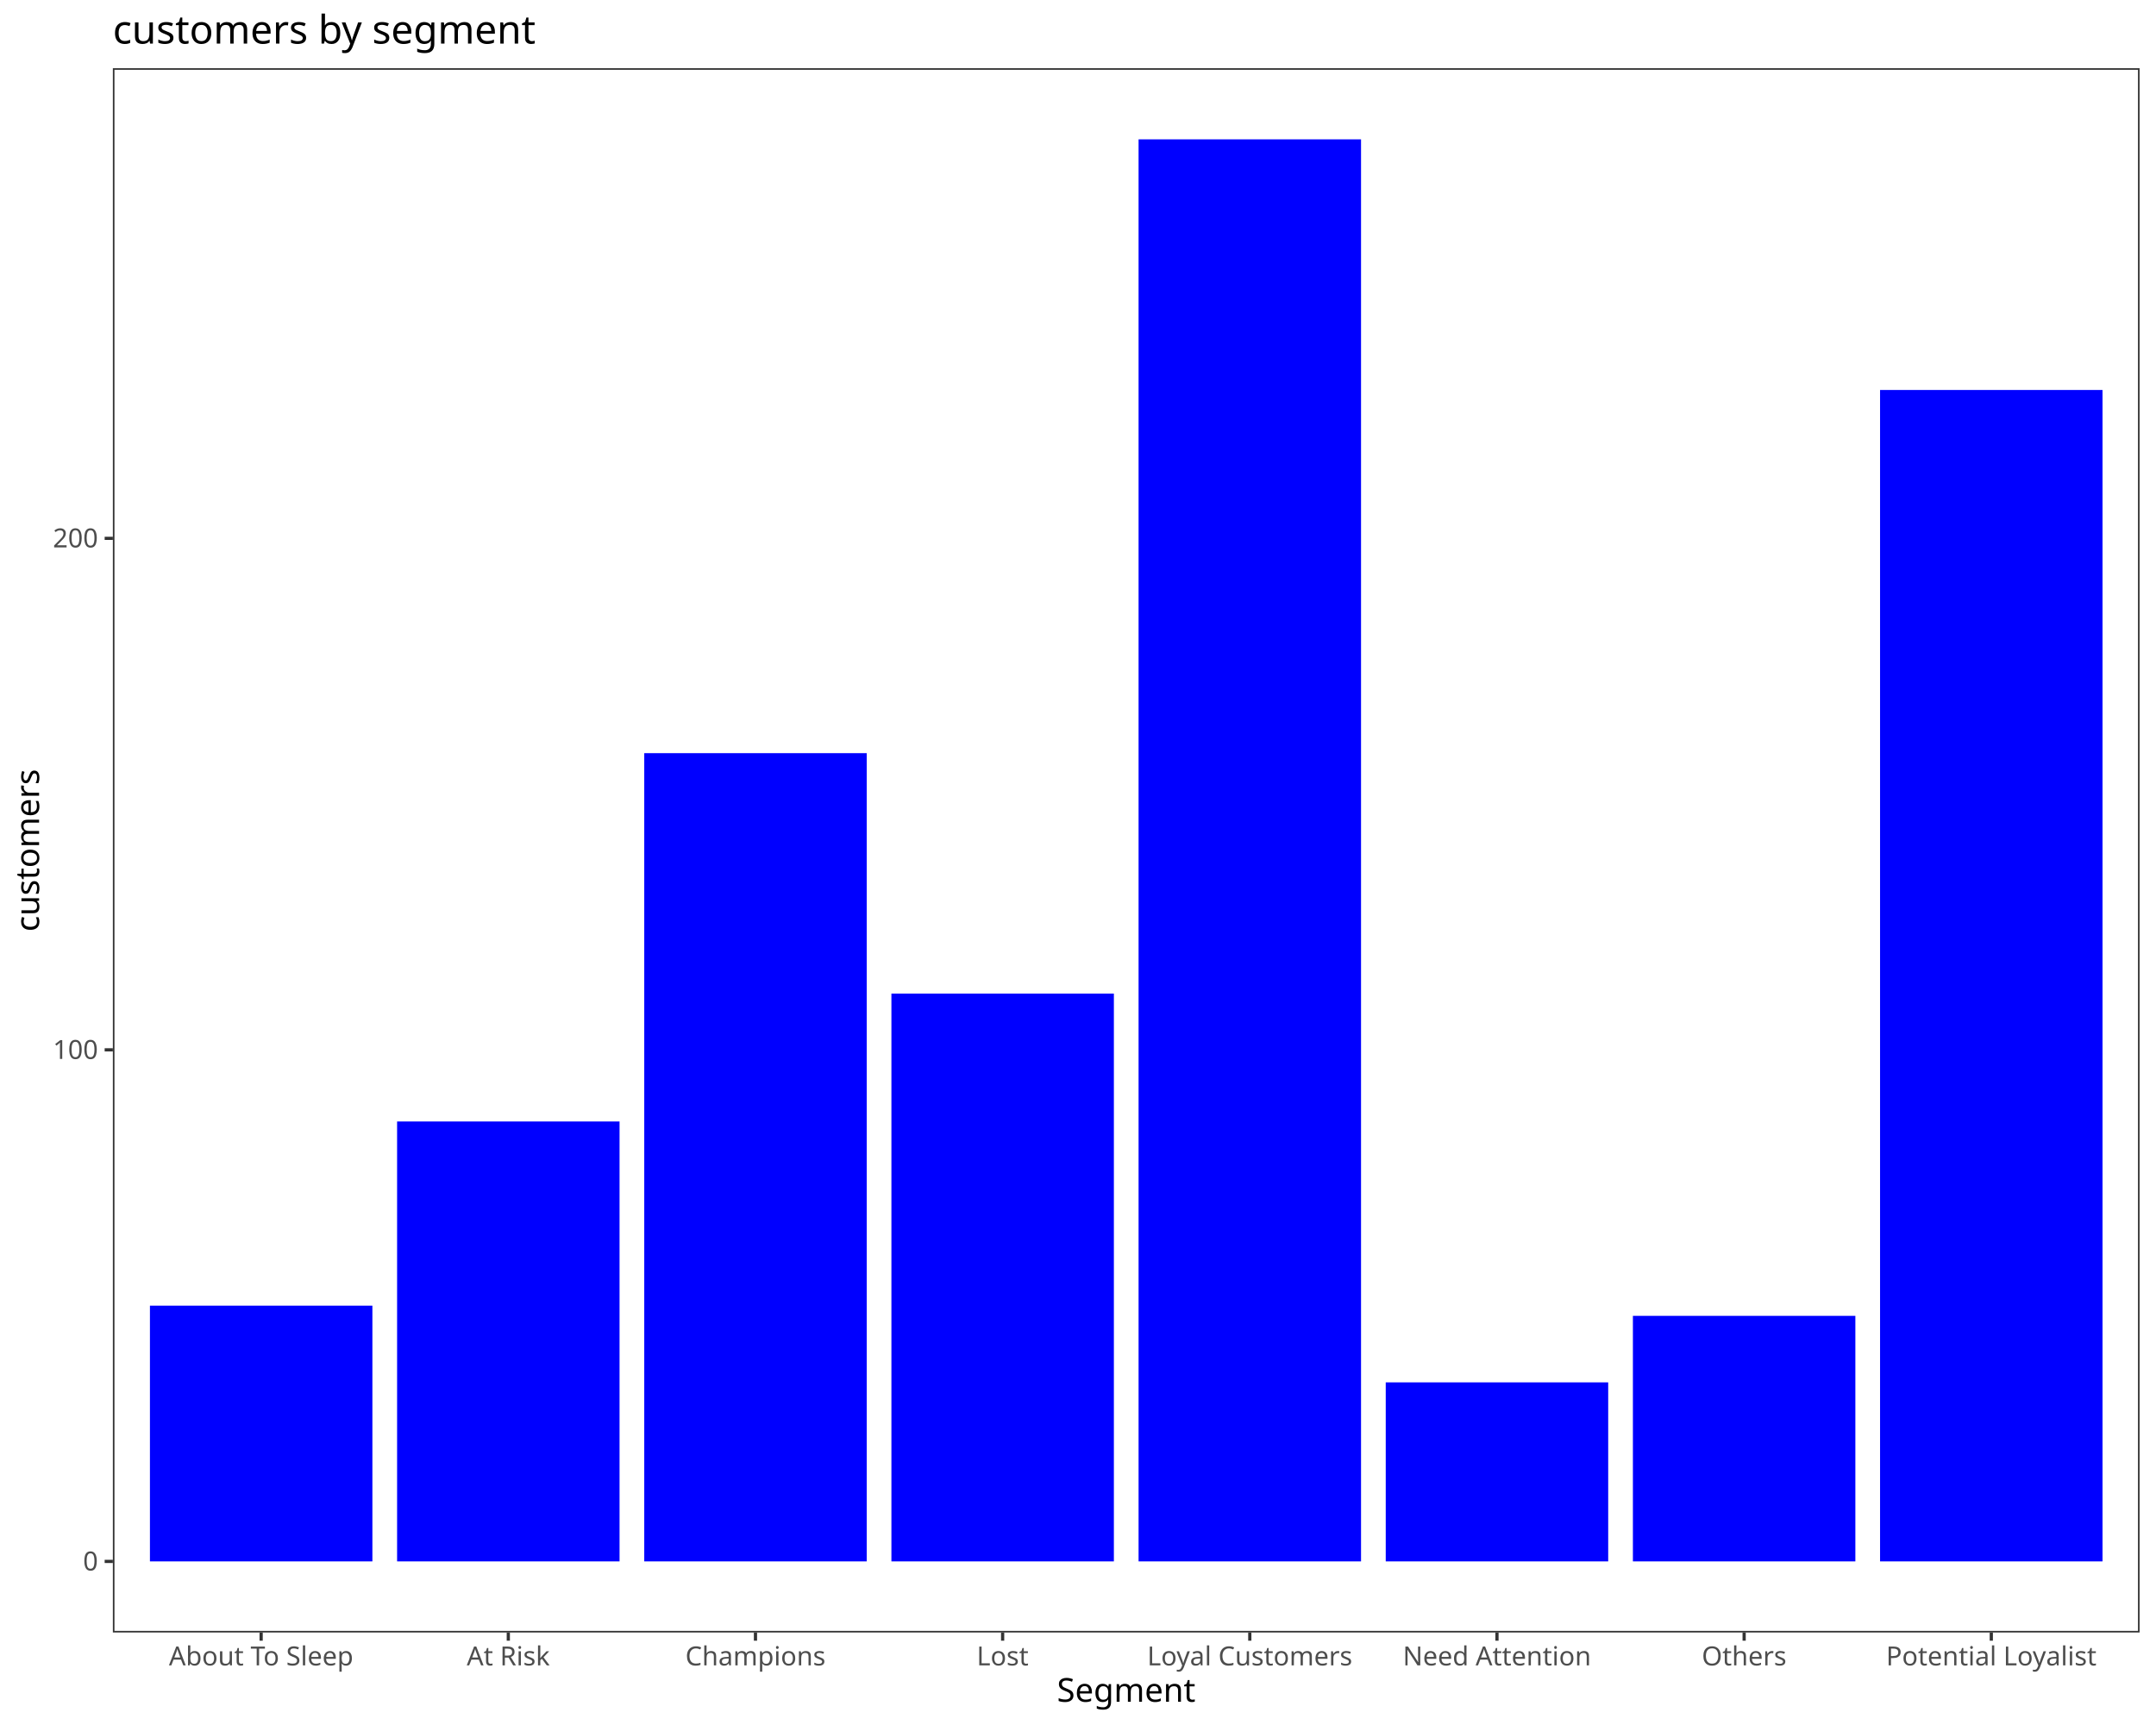
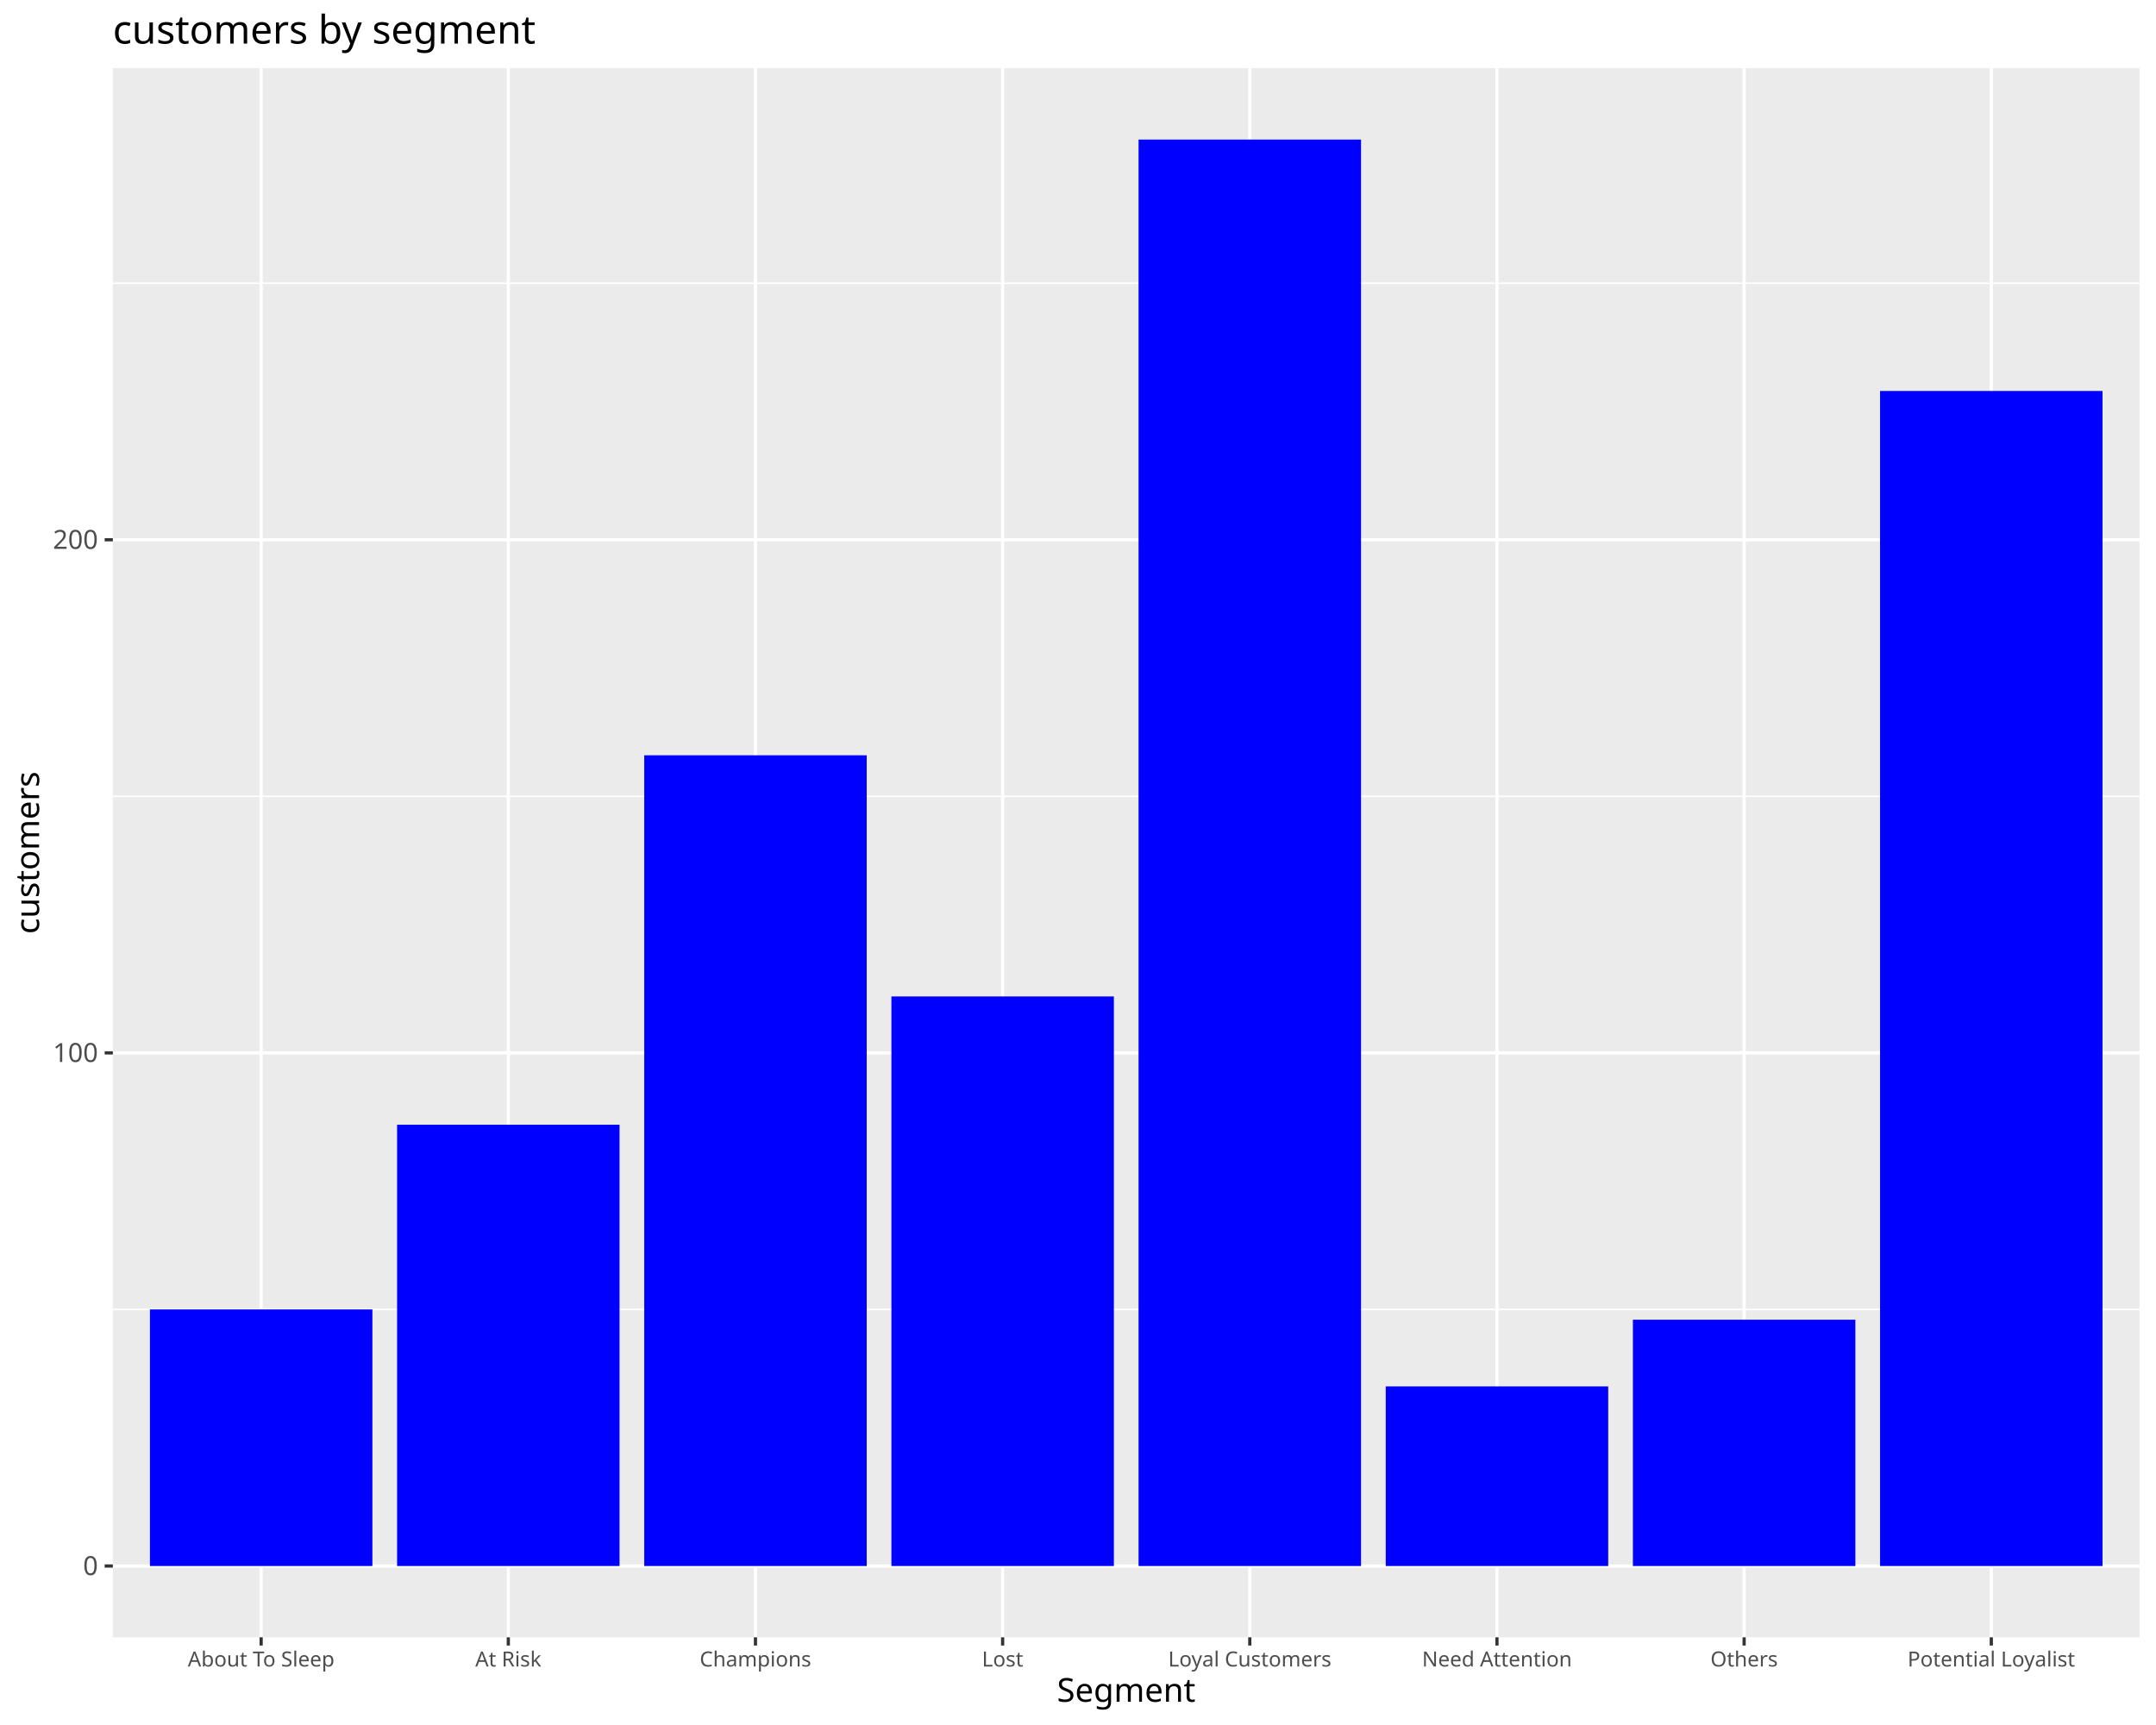
<svg xmlns="http://www.w3.org/2000/svg" class="svglite" data-engine-version="2.0" width="720.00pt" height="576.00pt" viewBox="0 0 720.00 576.00">
  <defs>
    <style type="text/css">
    .svglite line, .svglite polyline, .svglite polygon, .svglite path, .svglite rect, .svglite circle {
      fill: none;
      stroke: #000000;
      stroke-linecap: round;
      stroke-linejoin: round;
      stroke-miterlimit: 10.00;
    }
  </style>
  </defs>
  <rect width="100%" height="100%" style="stroke: none; fill: #FFFFFF;" />
  <defs>
    <clipPath id="cpMC4wMHw3MjAuMDB8MC4wMHw1NzYuMDA=">
      <rect x="0.00" y="0.00" width="720.00" height="576.00" />
    </clipPath>
  </defs>
  <g clip-path="url(#cpMC4wMHw3MjAuMDB8MC4wMHw1NzYuMDA=)">
    <rect x="0.00" y="0.00" width="720.00" height="576.00" style="stroke-width: 1.07; stroke: #FFFFFF; fill: #FFFFFF;" />
  </g>
  <defs>
-     <clipPath id="cpMzcuNjl8NzE0LjUyfDIyLjc4fDU0NS4xMQ==">
-       <rect x="37.69" y="22.78" width="676.83" height="522.33" />
+     <clipPath id="cpMzcuNjl8NzE0LjUyfDIyLjc4fDU0Ni43Mg==">
+       <rect x="37.69" y="22.78" width="676.83" height="523.94" />
    </clipPath>
  </defs>
-   <g clip-path="url(#cpMzcuNjl8NzE0LjUyfDIyLjc4fDU0NS4xMQ==)">
-     <rect x="37.69" y="22.78" width="676.83" height="522.33" style="stroke-width: 1.07; stroke: none; fill: #FFFFFF;" />
-     <rect x="50.07" y="435.97" width="74.29" height="85.40" style="stroke-width: 1.07; stroke: none; stroke-linecap: square; stroke-linejoin: miter; fill: #0000FF;" />
-     <rect x="132.61" y="374.48" width="74.29" height="146.89" style="stroke-width: 1.07; stroke: none; stroke-linecap: square; stroke-linejoin: miter; fill: #0000FF;" />
-     <rect x="215.15" y="251.49" width="74.29" height="269.88" style="stroke-width: 1.07; stroke: none; stroke-linecap: square; stroke-linejoin: miter; fill: #0000FF;" />
-     <rect x="297.69" y="331.77" width="74.29" height="189.60" style="stroke-width: 1.07; stroke: none; stroke-linecap: square; stroke-linejoin: miter; fill: #0000FF;" />
-     <rect x="380.23" y="46.53" width="74.29" height="474.84" style="stroke-width: 1.07; stroke: none; stroke-linecap: square; stroke-linejoin: miter; fill: #0000FF;" />
-     <rect x="462.77" y="461.59" width="74.29" height="59.78" style="stroke-width: 1.07; stroke: none; stroke-linecap: square; stroke-linejoin: miter; fill: #0000FF;" />
-     <rect x="545.31" y="439.38" width="74.29" height="81.99" style="stroke-width: 1.07; stroke: none; stroke-linecap: square; stroke-linejoin: miter; fill: #0000FF;" />
-     <rect x="627.85" y="130.22" width="74.29" height="391.15" style="stroke-width: 1.07; stroke: none; stroke-linecap: square; stroke-linejoin: miter; fill: #0000FF;" />
-     <rect x="37.69" y="22.78" width="676.83" height="522.33" style="stroke-width: 1.07; stroke: #333333;" />
+   <g clip-path="url(#cpMzcuNjl8NzE0LjUyfDIyLjc4fDU0Ni43Mg==)">
+     <rect x="37.69" y="22.78" width="676.83" height="523.94" style="stroke-width: 1.07; stroke: none; fill: #EBEBEB;" />
+     <polyline points="37.69,437.24 714.52,437.24 " style="stroke-width: 0.53; stroke: #FFFFFF; stroke-linecap: butt;" />
+     <polyline points="37.69,265.91 714.52,265.91 " style="stroke-width: 0.53; stroke: #FFFFFF; stroke-linecap: butt;" />
+     <polyline points="37.69,94.57 714.52,94.57 " style="stroke-width: 0.53; stroke: #FFFFFF; stroke-linecap: butt;" />
+     <polyline points="37.69,522.91 714.52,522.91 " style="stroke-width: 1.07; stroke: #FFFFFF; stroke-linecap: butt;" />
+     <polyline points="37.69,351.57 714.52,351.57 " style="stroke-width: 1.07; stroke: #FFFFFF; stroke-linecap: butt;" />
+     <polyline points="37.69,180.24 714.52,180.24 " style="stroke-width: 1.07; stroke: #FFFFFF; stroke-linecap: butt;" />
+     <polyline points="87.21,546.72 87.21,22.78 " style="stroke-width: 1.07; stroke: #FFFFFF; stroke-linecap: butt;" />
+     <polyline points="169.75,546.72 169.75,22.78 " style="stroke-width: 1.07; stroke: #FFFFFF; stroke-linecap: butt;" />
+     <polyline points="252.29,546.72 252.29,22.78 " style="stroke-width: 1.07; stroke: #FFFFFF; stroke-linecap: butt;" />
+     <polyline points="334.83,546.72 334.83,22.78 " style="stroke-width: 1.07; stroke: #FFFFFF; stroke-linecap: butt;" />
+     <polyline points="417.37,546.72 417.37,22.78 " style="stroke-width: 1.07; stroke: #FFFFFF; stroke-linecap: butt;" />
+     <polyline points="499.92,546.72 499.92,22.78 " style="stroke-width: 1.07; stroke: #FFFFFF; stroke-linecap: butt;" />
+     <polyline points="582.46,546.72 582.46,22.78 " style="stroke-width: 1.07; stroke: #FFFFFF; stroke-linecap: butt;" />
+     <polyline points="665.00,546.72 665.00,22.78 " style="stroke-width: 1.07; stroke: #FFFFFF; stroke-linecap: butt;" />
+     <rect x="50.07" y="437.24" width="74.29" height="85.67" style="stroke-width: 1.07; stroke: none; stroke-linecap: square; stroke-linejoin: miter; fill: #0000FF;" />
+     <rect x="132.61" y="375.56" width="74.29" height="147.35" style="stroke-width: 1.07; stroke: none; stroke-linecap: square; stroke-linejoin: miter; fill: #0000FF;" />
+     <rect x="215.15" y="252.20" width="74.29" height="270.71" style="stroke-width: 1.07; stroke: none; stroke-linecap: square; stroke-linejoin: miter; fill: #0000FF;" />
+     <rect x="297.69" y="332.73" width="74.29" height="190.18" style="stroke-width: 1.07; stroke: none; stroke-linecap: square; stroke-linejoin: miter; fill: #0000FF;" />
+     <rect x="380.23" y="46.60" width="74.29" height="476.31" style="stroke-width: 1.07; stroke: none; stroke-linecap: square; stroke-linejoin: miter; fill: #0000FF;" />
+     <rect x="462.77" y="462.94" width="74.29" height="59.97" style="stroke-width: 1.07; stroke: none; stroke-linecap: square; stroke-linejoin: miter; fill: #0000FF;" />
+     <rect x="545.31" y="440.67" width="74.29" height="82.24" style="stroke-width: 1.07; stroke: none; stroke-linecap: square; stroke-linejoin: miter; fill: #0000FF;" />
+     <rect x="627.85" y="130.55" width="74.29" height="392.36" style="stroke-width: 1.07; stroke: none; stroke-linecap: square; stroke-linejoin: miter; fill: #0000FF;" />
  </g>
  <g clip-path="url(#cpMC4wMHw3MjAuMDB8MC4wMHw1NzYuMDA=)">
-     <text x="32.76" y="524.40" text-anchor="end" style="font-size: 8.80px; fill: #4D4D4D; font-family: sans;" textLength="4.89px" lengthAdjust="spacingAndGlyphs">0</text>
-     <text x="32.76" y="353.59" text-anchor="end" style="font-size: 8.80px; fill: #4D4D4D; font-family: sans;" textLength="14.68px" lengthAdjust="spacingAndGlyphs">100</text>
-     <text x="32.76" y="182.78" text-anchor="end" style="font-size: 8.80px; fill: #4D4D4D; font-family: sans;" textLength="14.68px" lengthAdjust="spacingAndGlyphs">200</text>
-     <polyline points="34.95,521.37 37.69,521.37 " style="stroke-width: 1.07; stroke: #333333; stroke-linecap: butt;" />
-     <polyline points="34.95,350.56 37.69,350.56 " style="stroke-width: 1.07; stroke: #333333; stroke-linecap: butt;" />
-     <polyline points="34.95,179.76 37.69,179.76 " style="stroke-width: 1.07; stroke: #333333; stroke-linecap: butt;" />
-     <polyline points="87.21,547.85 87.21,545.11 " style="stroke-width: 1.07; stroke: #333333; stroke-linecap: butt;" />
-     <polyline points="169.75,547.85 169.75,545.11 " style="stroke-width: 1.07; stroke: #333333; stroke-linecap: butt;" />
-     <polyline points="252.29,547.85 252.29,545.11 " style="stroke-width: 1.07; stroke: #333333; stroke-linecap: butt;" />
-     <polyline points="334.83,547.85 334.83,545.11 " style="stroke-width: 1.07; stroke: #333333; stroke-linecap: butt;" />
-     <polyline points="417.37,547.85 417.37,545.11 " style="stroke-width: 1.07; stroke: #333333; stroke-linecap: butt;" />
-     <polyline points="499.92,547.85 499.92,545.11 " style="stroke-width: 1.07; stroke: #333333; stroke-linecap: butt;" />
-     <polyline points="582.46,547.85 582.46,545.11 " style="stroke-width: 1.07; stroke: #333333; stroke-linecap: butt;" />
-     <polyline points="665.00,547.85 665.00,545.11 " style="stroke-width: 1.07; stroke: #333333; stroke-linecap: butt;" />
-     <text x="87.21" y="556.10" text-anchor="middle" style="font-size: 8.80px; fill: #4D4D4D; font-family: sans;" textLength="60.67px" lengthAdjust="spacingAndGlyphs">About To Sleep</text>
-     <text x="169.75" y="556.10" text-anchor="middle" style="font-size: 8.80px; fill: #4D4D4D; font-family: sans;" textLength="27.88px" lengthAdjust="spacingAndGlyphs">At Risk</text>
-     <text x="252.29" y="556.10" text-anchor="middle" style="font-size: 8.80px; fill: #4D4D4D; font-family: sans;" textLength="44.52px" lengthAdjust="spacingAndGlyphs">Champions</text>
-     <text x="334.83" y="556.10" text-anchor="middle" style="font-size: 8.80px; fill: #4D4D4D; font-family: sans;" textLength="16.64px" lengthAdjust="spacingAndGlyphs">Lost</text>
-     <text x="417.37" y="556.10" text-anchor="middle" style="font-size: 8.80px; fill: #4D4D4D; font-family: sans;" textLength="66.04px" lengthAdjust="spacingAndGlyphs">Loyal Customers</text>
-     <text x="499.92" y="556.10" text-anchor="middle" style="font-size: 8.80px; fill: #4D4D4D; font-family: sans;" textLength="58.22px" lengthAdjust="spacingAndGlyphs">Need Attention</text>
-     <text x="582.46" y="556.10" text-anchor="middle" style="font-size: 8.80px; fill: #4D4D4D; font-family: sans;" textLength="26.42px" lengthAdjust="spacingAndGlyphs">Others</text>
-     <text x="665.00" y="556.10" text-anchor="middle" style="font-size: 8.80px; fill: #4D4D4D; font-family: sans;" textLength="66.53px" lengthAdjust="spacingAndGlyphs">Potential Loyalist</text>
+     <text x="32.76" y="525.94" text-anchor="end" style="font-size: 8.80px; fill: #4D4D4D; font-family: sans;" textLength="4.89px" lengthAdjust="spacingAndGlyphs">0</text>
+     <text x="32.76" y="354.60" text-anchor="end" style="font-size: 8.80px; fill: #4D4D4D; font-family: sans;" textLength="14.68px" lengthAdjust="spacingAndGlyphs">100</text>
+     <text x="32.76" y="183.27" text-anchor="end" style="font-size: 8.80px; fill: #4D4D4D; font-family: sans;" textLength="14.68px" lengthAdjust="spacingAndGlyphs">200</text>
+     <polyline points="34.95,522.91 37.69,522.91 " style="stroke-width: 1.07; stroke: #333333; stroke-linecap: butt;" />
+     <polyline points="34.95,351.57 37.69,351.57 " style="stroke-width: 1.07; stroke: #333333; stroke-linecap: butt;" />
+     <polyline points="34.95,180.24 37.69,180.24 " style="stroke-width: 1.07; stroke: #333333; stroke-linecap: butt;" />
+     <polyline points="87.21,549.46 87.21,546.72 " style="stroke-width: 1.07; stroke: #333333; stroke-linecap: butt;" />
+     <polyline points="169.75,549.46 169.75,546.72 " style="stroke-width: 1.07; stroke: #333333; stroke-linecap: butt;" />
+     <polyline points="252.29,549.46 252.29,546.72 " style="stroke-width: 1.07; stroke: #333333; stroke-linecap: butt;" />
+     <polyline points="334.83,549.46 334.83,546.72 " style="stroke-width: 1.07; stroke: #333333; stroke-linecap: butt;" />
+     <polyline points="417.37,549.46 417.37,546.72 " style="stroke-width: 1.07; stroke: #333333; stroke-linecap: butt;" />
+     <polyline points="499.92,549.46 499.92,546.72 " style="stroke-width: 1.07; stroke: #333333; stroke-linecap: butt;" />
+     <polyline points="582.46,549.46 582.46,546.72 " style="stroke-width: 1.07; stroke: #333333; stroke-linecap: butt;" />
+     <polyline points="665.00,549.46 665.00,546.72 " style="stroke-width: 1.07; stroke: #333333; stroke-linecap: butt;" />
+     <text x="87.21" y="556.47" text-anchor="middle" style="font-size: 7.00px; fill: #4D4D4D; font-family: sans;" textLength="48.26px" lengthAdjust="spacingAndGlyphs">About To Sleep</text>
+     <text x="169.75" y="556.47" text-anchor="middle" style="font-size: 7.00px; fill: #4D4D4D; font-family: sans;" textLength="22.18px" lengthAdjust="spacingAndGlyphs">At Risk</text>
+     <text x="252.29" y="556.47" text-anchor="middle" style="font-size: 7.00px; fill: #4D4D4D; font-family: sans;" textLength="35.41px" lengthAdjust="spacingAndGlyphs">Champions</text>
+     <text x="334.83" y="556.47" text-anchor="middle" style="font-size: 7.00px; fill: #4D4D4D; font-family: sans;" textLength="13.23px" lengthAdjust="spacingAndGlyphs">Lost</text>
+     <text x="417.37" y="556.47" text-anchor="middle" style="font-size: 7.00px; fill: #4D4D4D; font-family: sans;" textLength="52.53px" lengthAdjust="spacingAndGlyphs">Loyal Customers</text>
+     <text x="499.92" y="556.47" text-anchor="middle" style="font-size: 7.00px; fill: #4D4D4D; font-family: sans;" textLength="46.31px" lengthAdjust="spacingAndGlyphs">Need Attention</text>
+     <text x="582.46" y="556.47" text-anchor="middle" style="font-size: 7.00px; fill: #4D4D4D; font-family: sans;" textLength="21.01px" lengthAdjust="spacingAndGlyphs">Others</text>
+     <text x="665.00" y="556.47" text-anchor="middle" style="font-size: 7.00px; fill: #4D4D4D; font-family: sans;" textLength="52.92px" lengthAdjust="spacingAndGlyphs">Potential Loyalist</text>
    <text x="376.10" y="568.24" text-anchor="middle" style="font-size: 11.00px; font-family: sans;" textLength="44.04px" lengthAdjust="spacingAndGlyphs">Segment</text>
-     <text transform="translate(13.05,283.95) rotate(-90)" text-anchor="middle" style="font-size: 11.00px; font-family: sans;" textLength="50.75px" lengthAdjust="spacingAndGlyphs">customers</text>
+     <text transform="translate(13.05,284.75) rotate(-90)" text-anchor="middle" style="font-size: 11.00px; font-family: sans;" textLength="50.75px" lengthAdjust="spacingAndGlyphs">customers</text>
    <text x="37.69" y="14.56" style="font-size: 13.20px; font-family: sans;" textLength="132.83px" lengthAdjust="spacingAndGlyphs">customers by segment</text>
  </g>
</svg>
